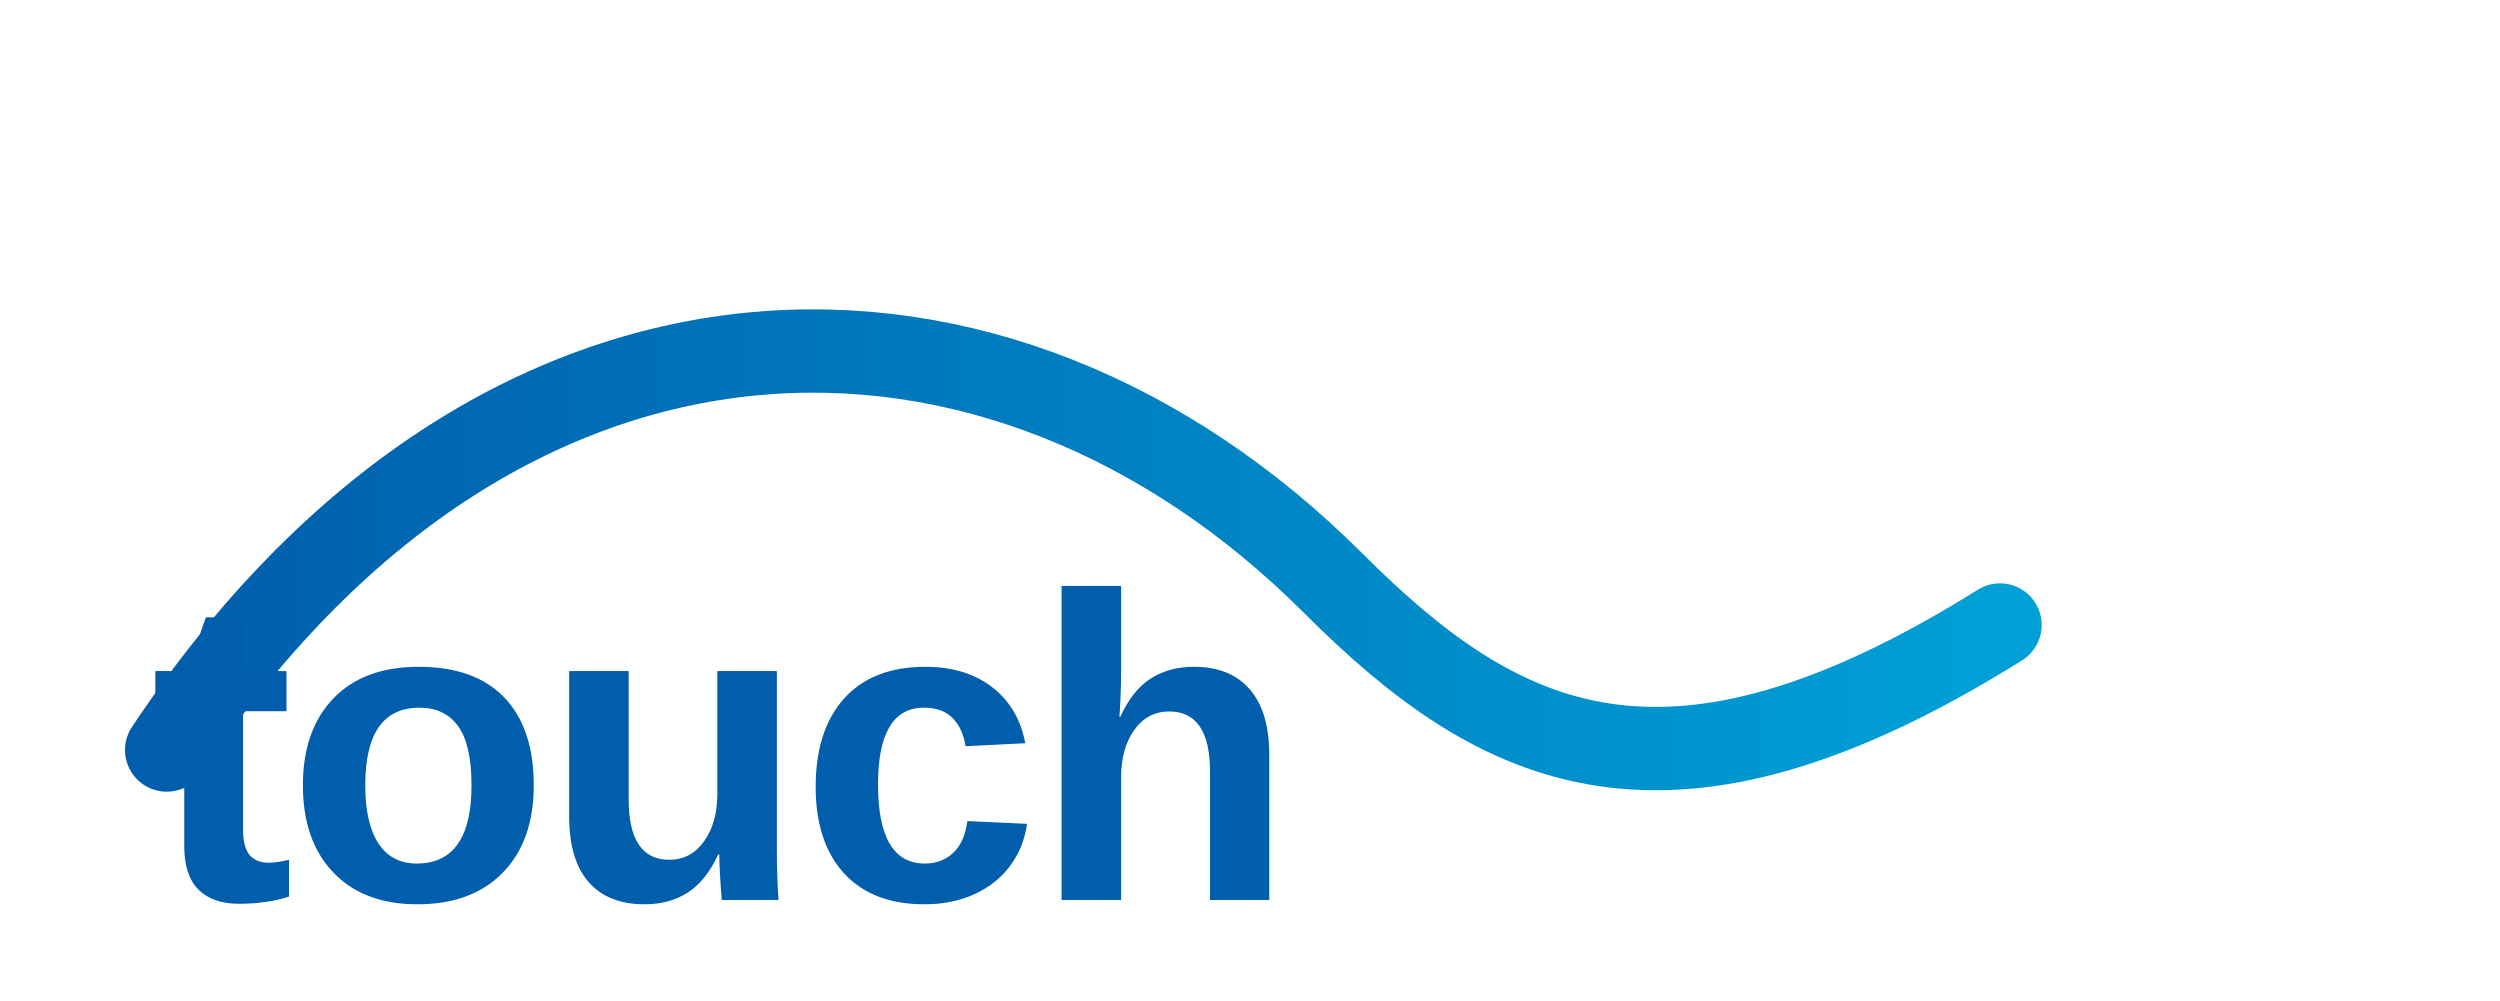
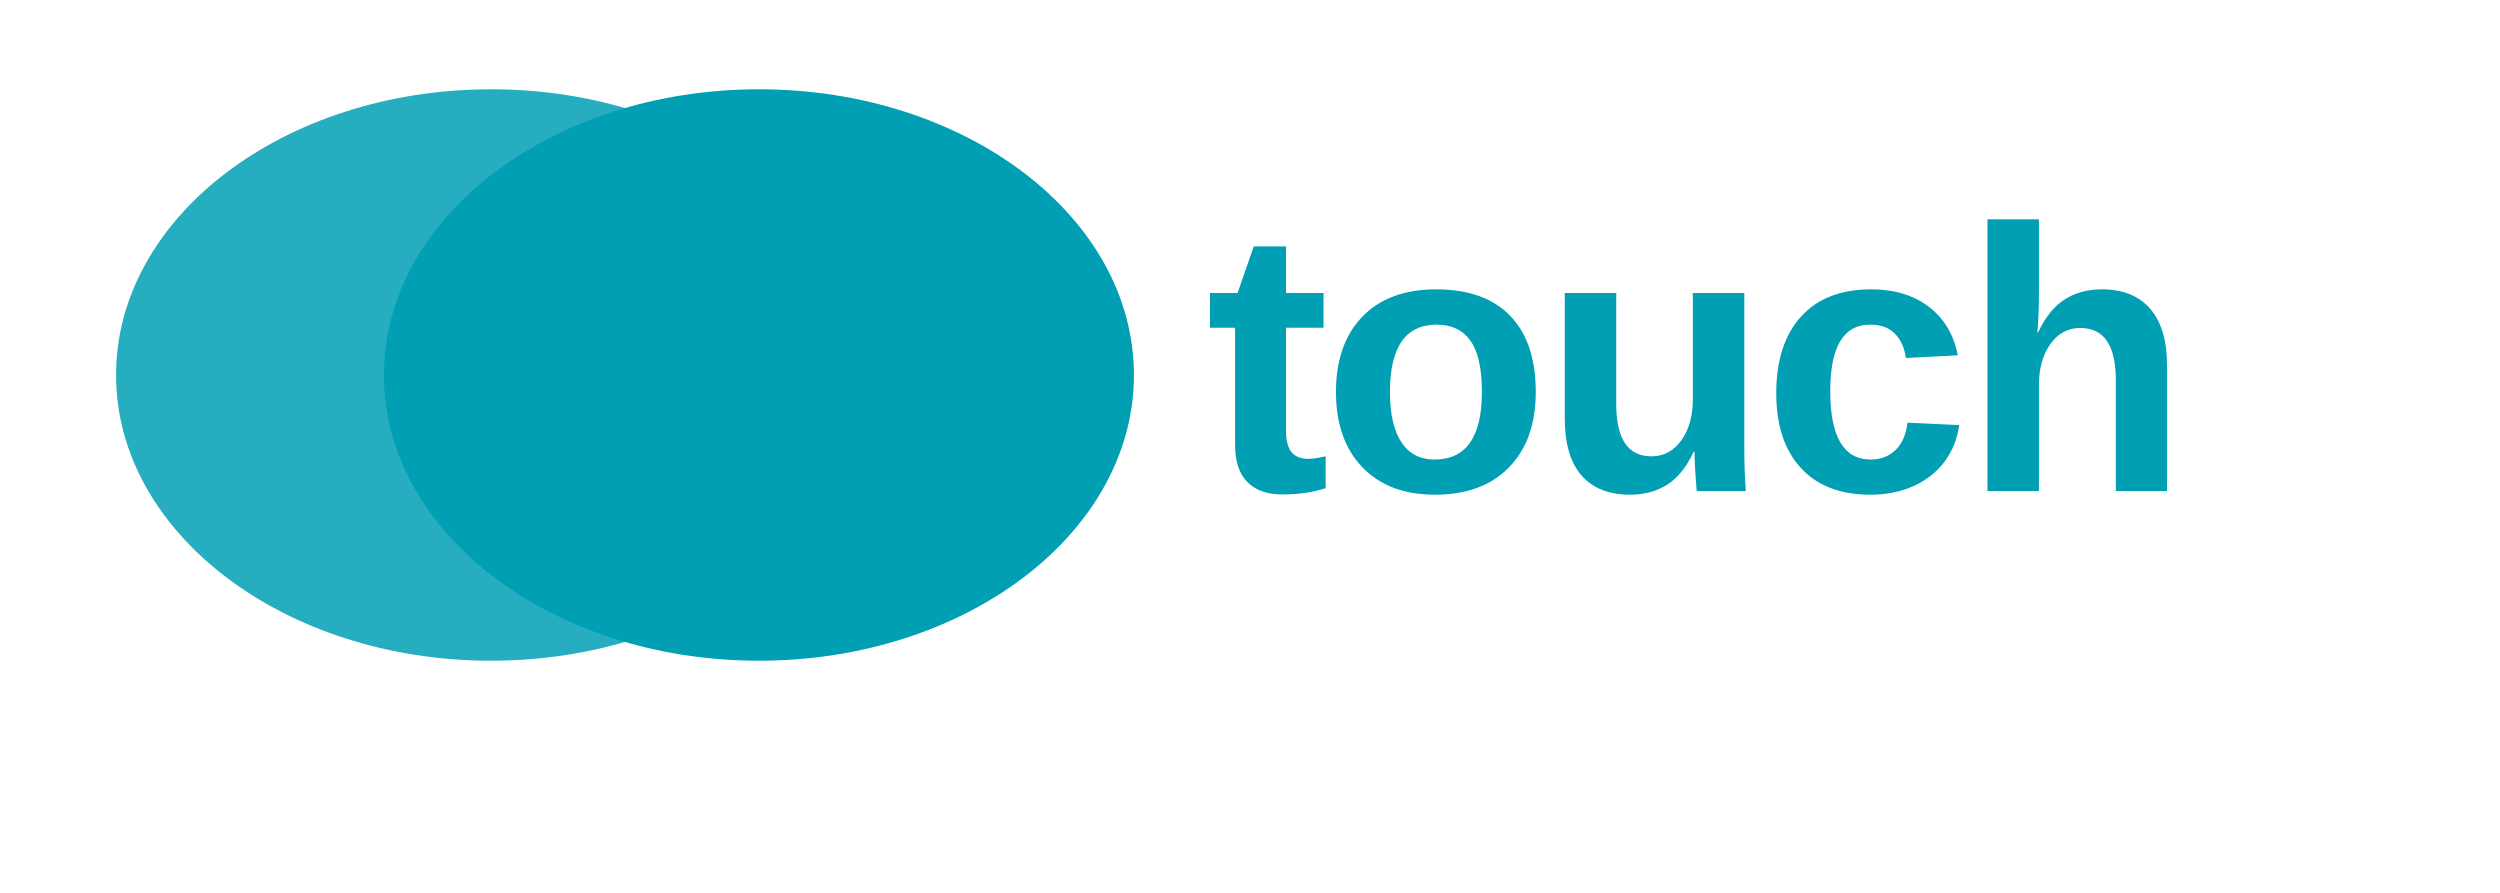
- <svg xmlns="http://www.w3.org/2000/svg" viewBox="0 0 300 120" fill="none">
-   <defs>
-     <linearGradient id="tg" x1="0%" y1="0%" x2="100%" y2="0%">
-       <stop offset="0%" style="stop-color:#005EAC" />
-       <stop offset="100%" style="stop-color:#00A0D6" />
-     </linearGradient>
-   </defs>
-   <path d="M 20 90 C 60 30, 120 30, 160 70 C 180 90, 200 100, 240 75" stroke="url(#tg)" stroke-width="10" fill="none" stroke-linecap="round" />
-   <text x="18" y="108" font-family="'Arial Black', Arial, sans-serif" font-size="52" font-weight="900" fill="#005EAC" letter-spacing="-1">touch</text>
+ <svg xmlns="http://www.w3.org/2000/svg" viewBox="0 0 280 100">
+   <ellipse cx="55" cy="42" rx="42" ry="32" fill="#009FB4" opacity="0.85" />
+   <ellipse cx="85" cy="42" rx="42" ry="32" fill="#009FB4" />
+   <text x="135" y="55" font-family="'Arial Rounded MT Bold','Arial Black',Arial,sans-serif" font-size="42" font-weight="900" fill="#009FB4" letter-spacing="-1">touch</text>
</svg>
